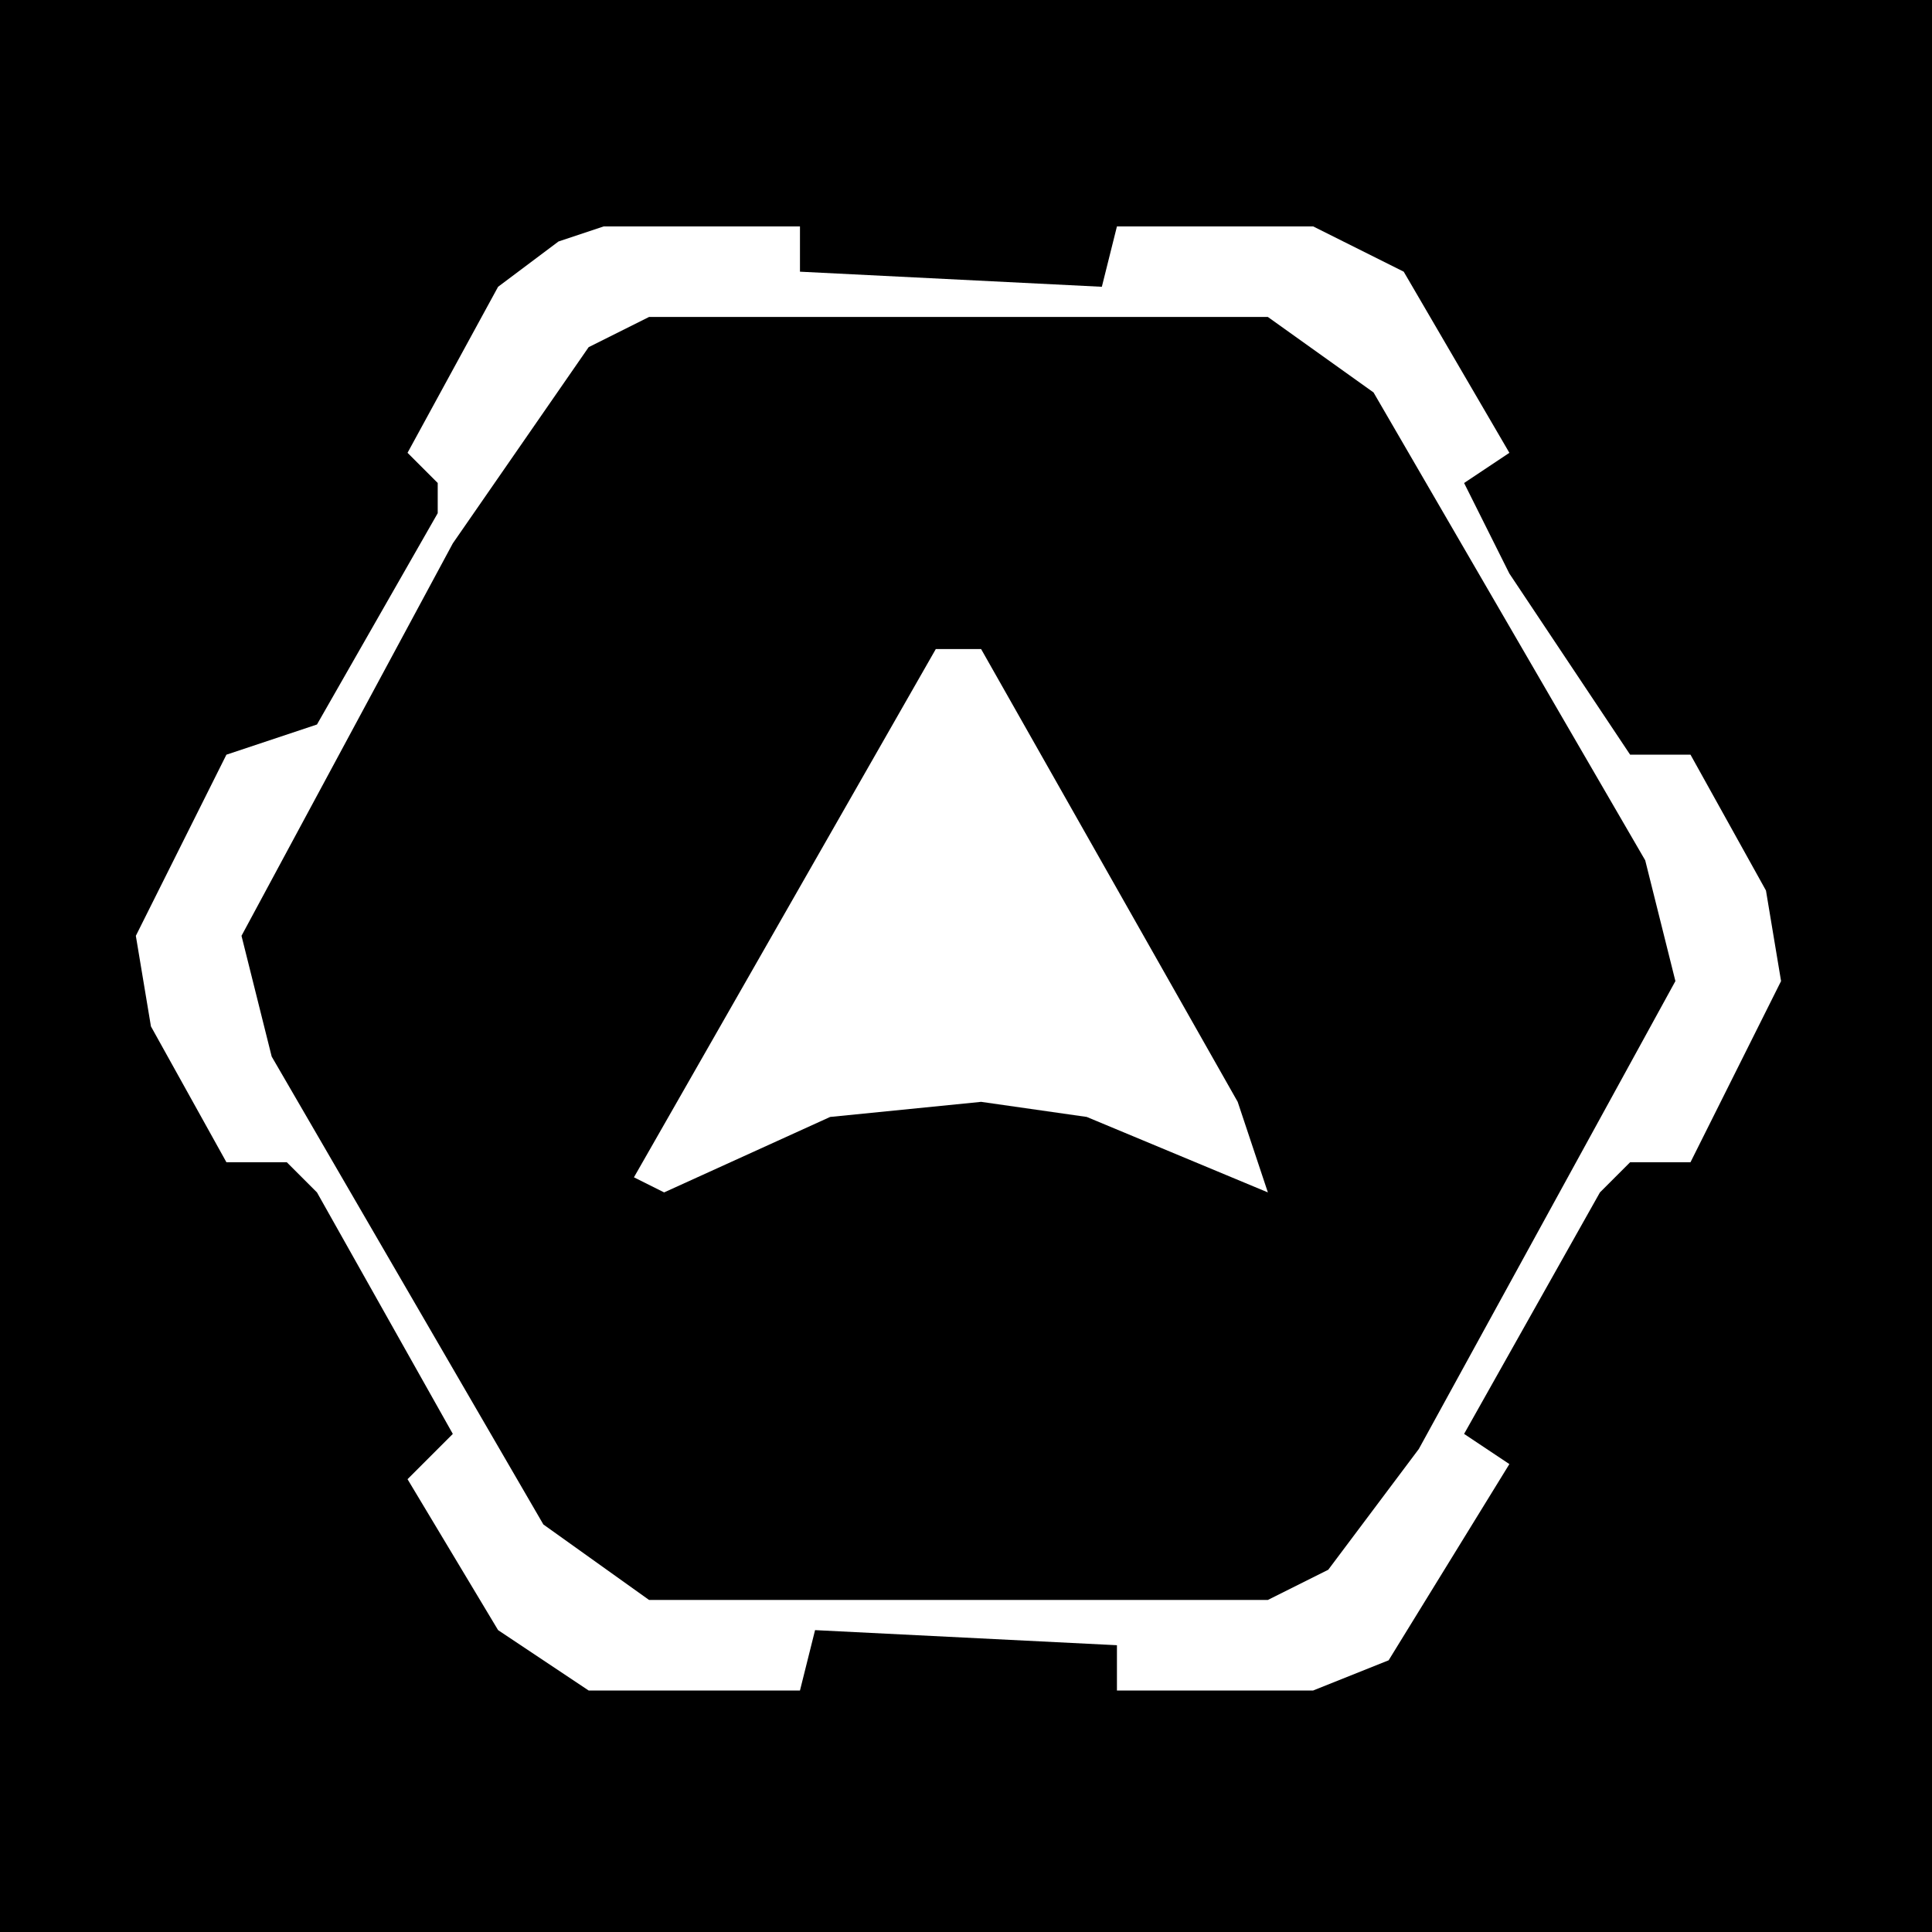
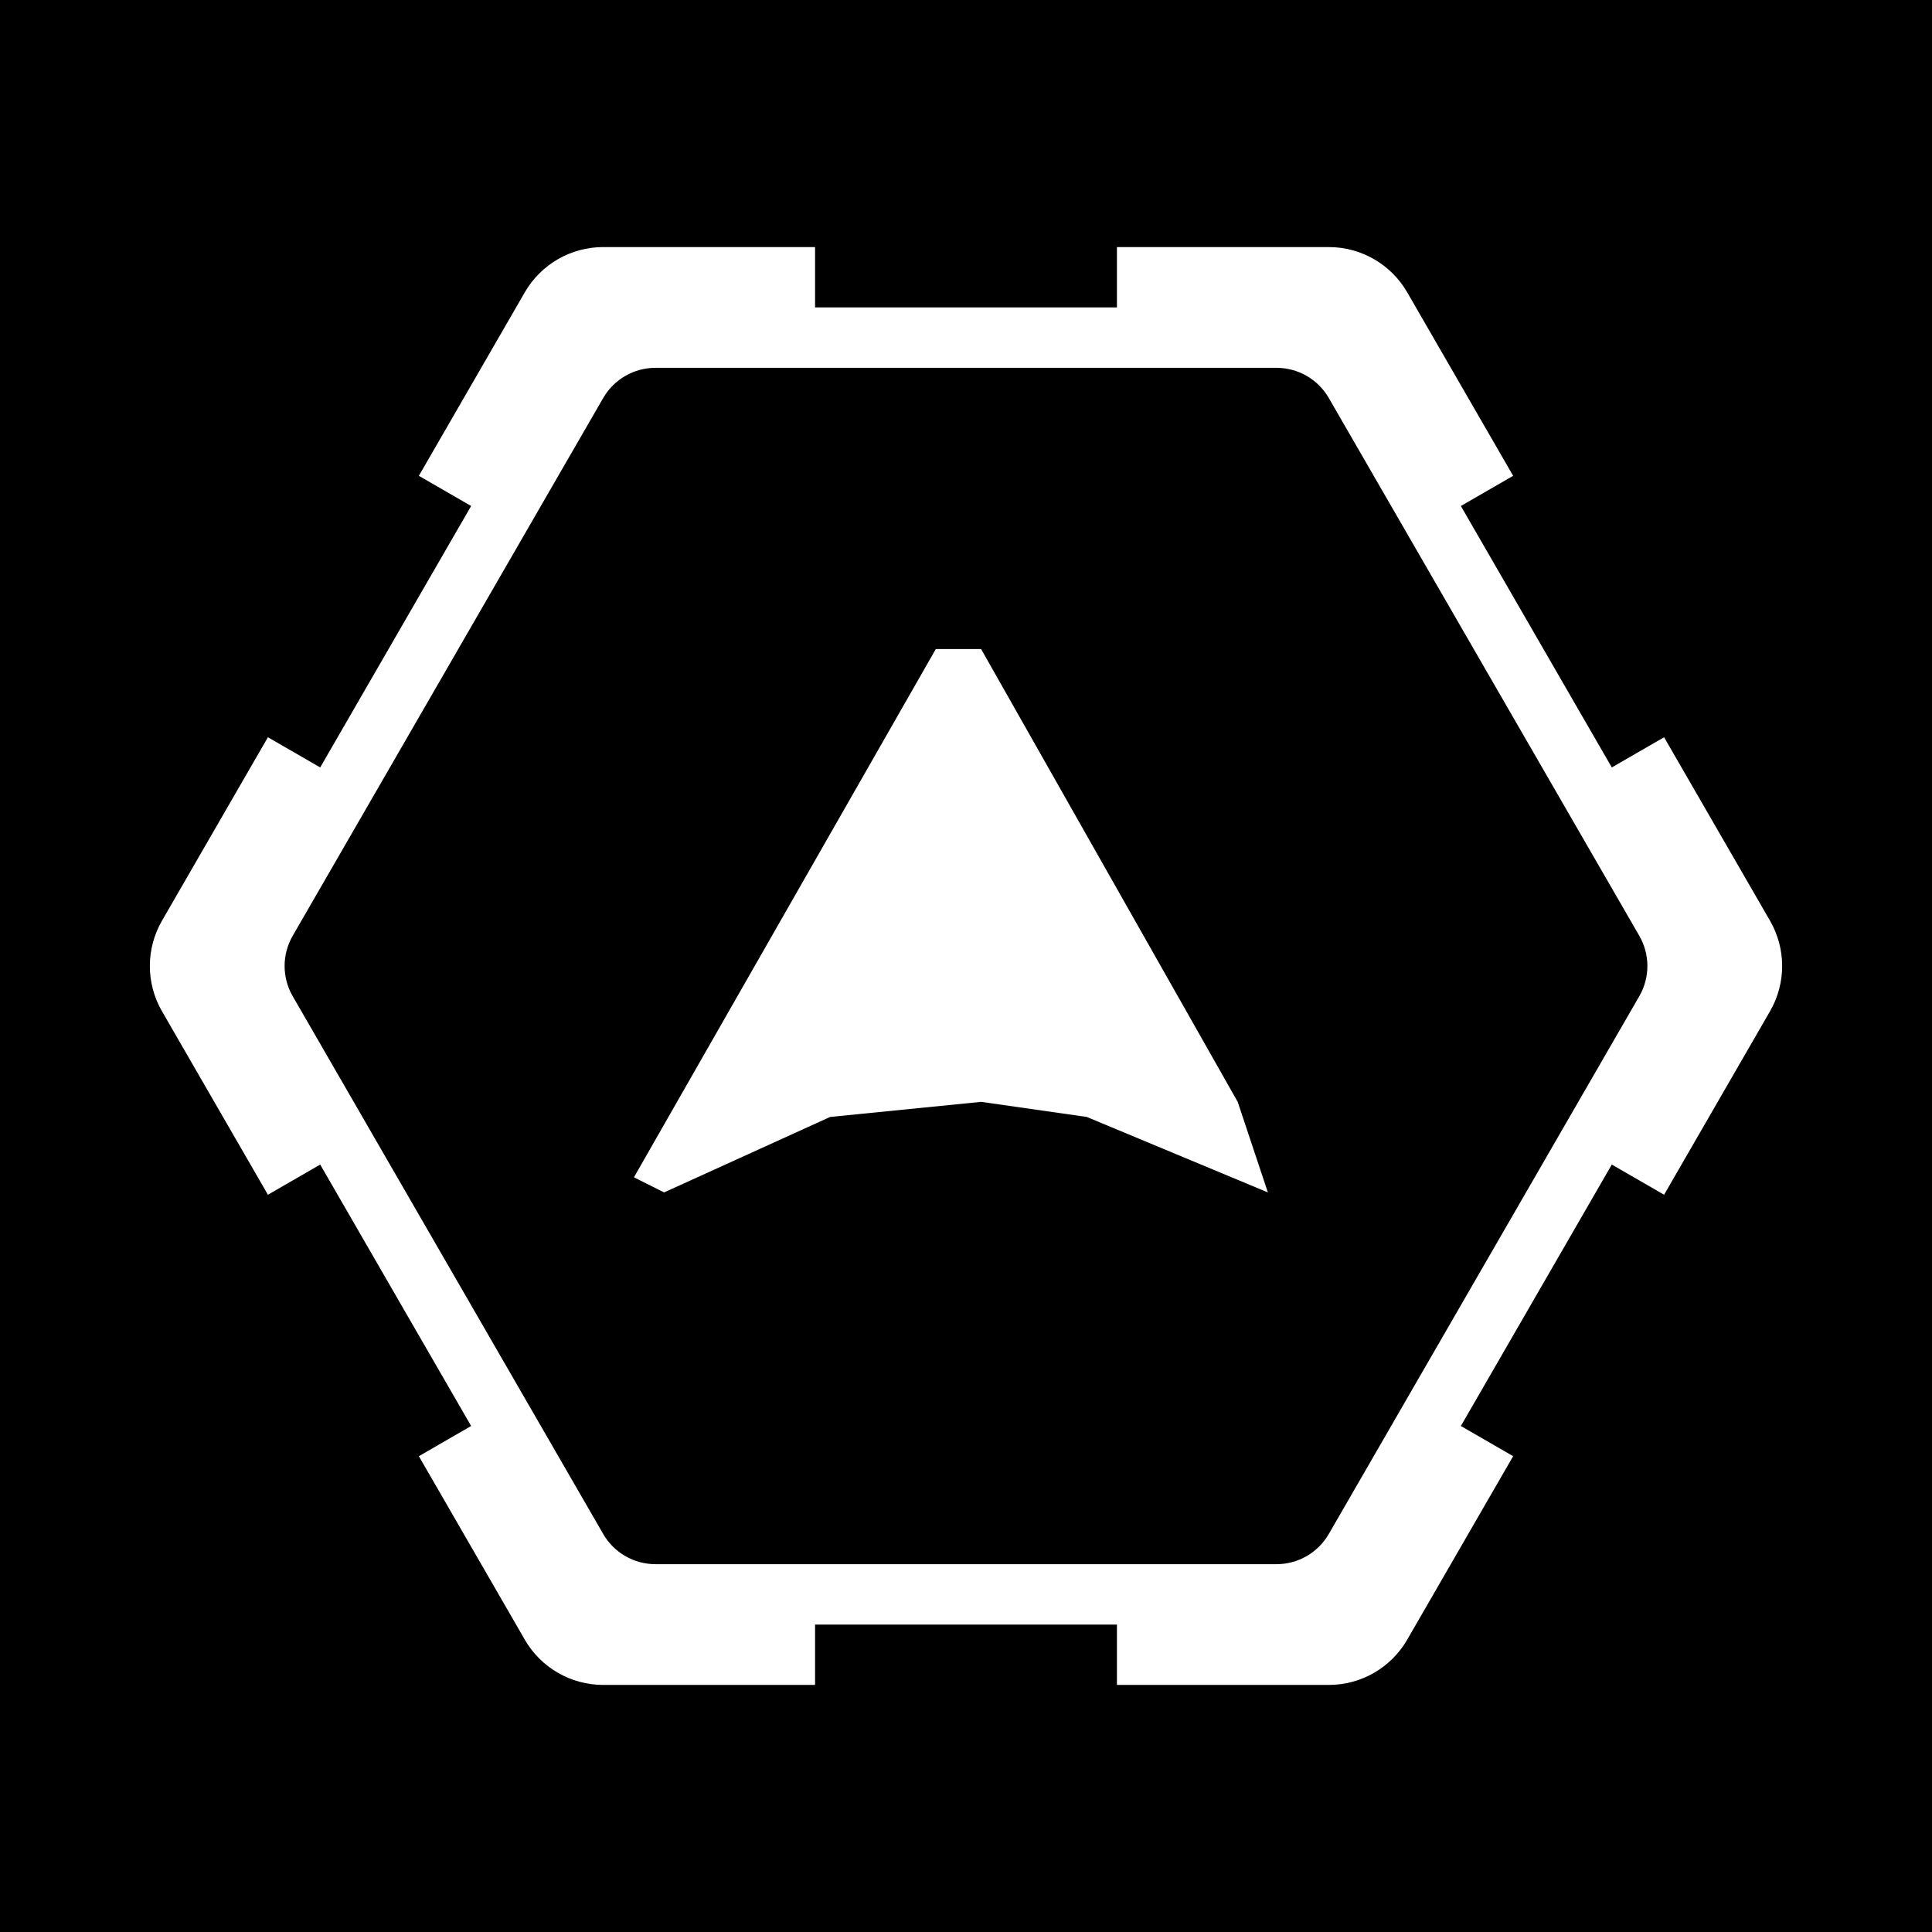
- <svg xmlns="http://www.w3.org/2000/svg" width="128" height="128" viewBox="0 0 128 128" shape-rendering="geometricPrecision">
+ <svg xmlns="http://www.w3.org/2000/svg" width="128" height="128" viewBox="0 0 128 128" role="img" aria-label="wharf_headquarter">
  <rect width="128" height="128" fill="#000" />
-   <path d="M 37 16 L 33 19 L 27 30 L 29 32 L 29 34 L 21 48 L 15 50 L 9 62 L 10 68 L 15 77 L 19 77 L 21 79 L 30 95 L 27 98 L 33 108 L 39 112 L 53 112 L 54 108 L 74 109 L 74 112 L 87 112 L 92 110 L 100 97 L 97 95 L 106 79 L 108 77 L 112 77 L 118 65 L 117 59 L 112 50 L 108 50 L 100 38 L 97 32 L 100 30 L 93 18 L 87 15 L 74 15 L 73 19 L 53 18 L 53 15 L 40 15 Z M 39 23 L 43 21 L 84 21 L 91 26 L 109 57 L 111 65 L 94 96 L 88 104 L 84 106 L 43 106 L 36 101 L 18 70 L 16 62 L 30 36 Z M 62 43 L 42 78 L 44 79 L 55 74 L 65 73 L 72 74 L 84 79 L 82 73 L 65 43 Z" fill="#fff" fill-rule="evenodd" />
+   <path fill="#fff" fill-rule="evenodd" d="M 10.732 67 A 6 6 0 0 1 10.732 61 L 17.750 48.845 L 21.214 50.845 L 31.214 33.524 L 27.750 31.524 L 34.768 19.369 A 6 6 0 0 1 39.964 16.369 L 54.000 16.369 L 54.000 20.369 L 74.000 20.369 L 74.000 16.369 L 88.036 16.369 A 6 6 0 0 1 93.232 19.369 L 100.250 31.524 L 96.786 33.524 L 106.786 50.845 L 110.250 48.845 L 117.268 61.000 A 6 6 0 0 1 117.268 67.000 L 110.250 79.155 L 106.786 77.155 L 96.786 94.476 L 100.250 96.476 L 93.232 108.631 A 6 6 0 0 1 88.036 111.631 L 74.000 111.631 L 74.000 107.631 L 54.000 107.631 L 54.000 111.631 L 39.964 111.631 A 6 6 0 0 1 34.768 108.631 L 27.750 96.476 L 31.214 94.476 L 21.214 77.155 L 17.750 79.155 L 10.732 67.000 Z        M 39.964 101.631 L 19.392 66 A 4 4 0 0 1 19.392 62 L 39.964 26.369 A 4 4 0 0 1 43.428 24.369 L 84.572 24.369 A 4 4 0 0 1 88.036 26.369 L 108.608 62 A 4 4 0 0 1 108.608 66 L 88.036 101.631 A 4 4 0 0 1 84.572 103.631 L 43.428 103.631 A 4 4 0 0 1 39.964 101.631 Z        M 62 43 L 42 78 L 44 79 L 55 74 L 65 73 L 72 74 L 84 79 L 82 73 L 65 43 Z" />
</svg>
